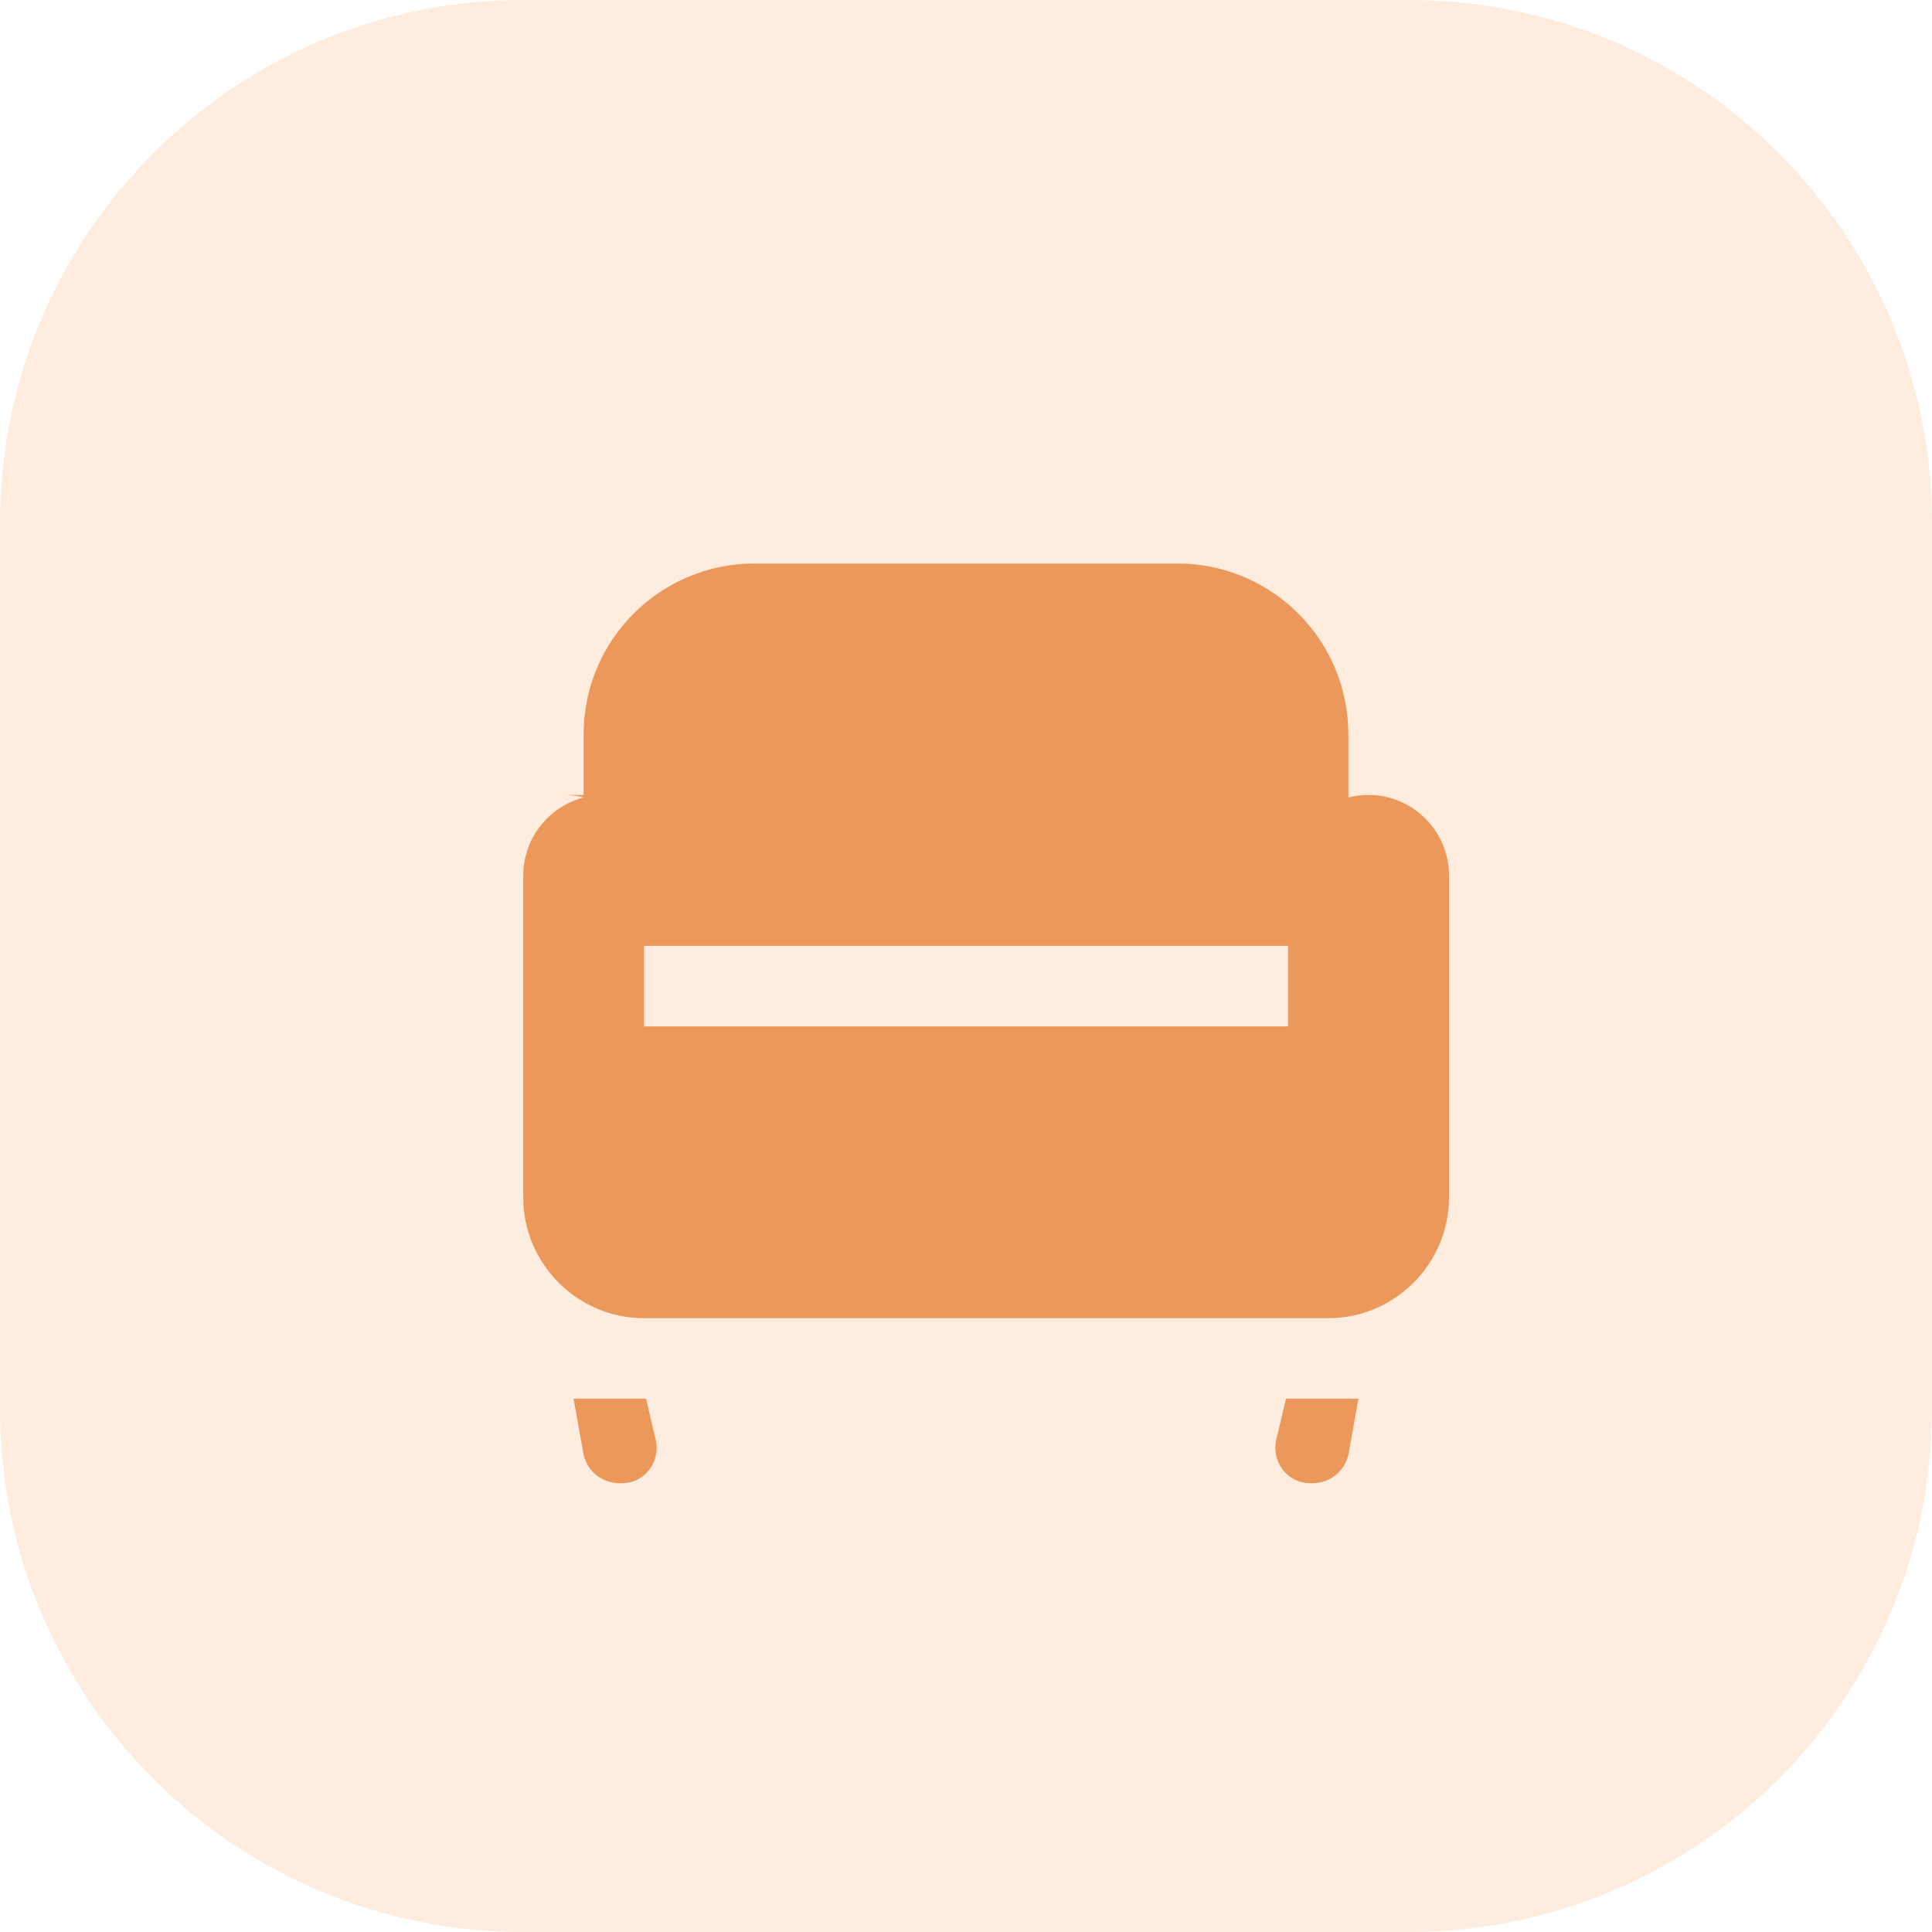
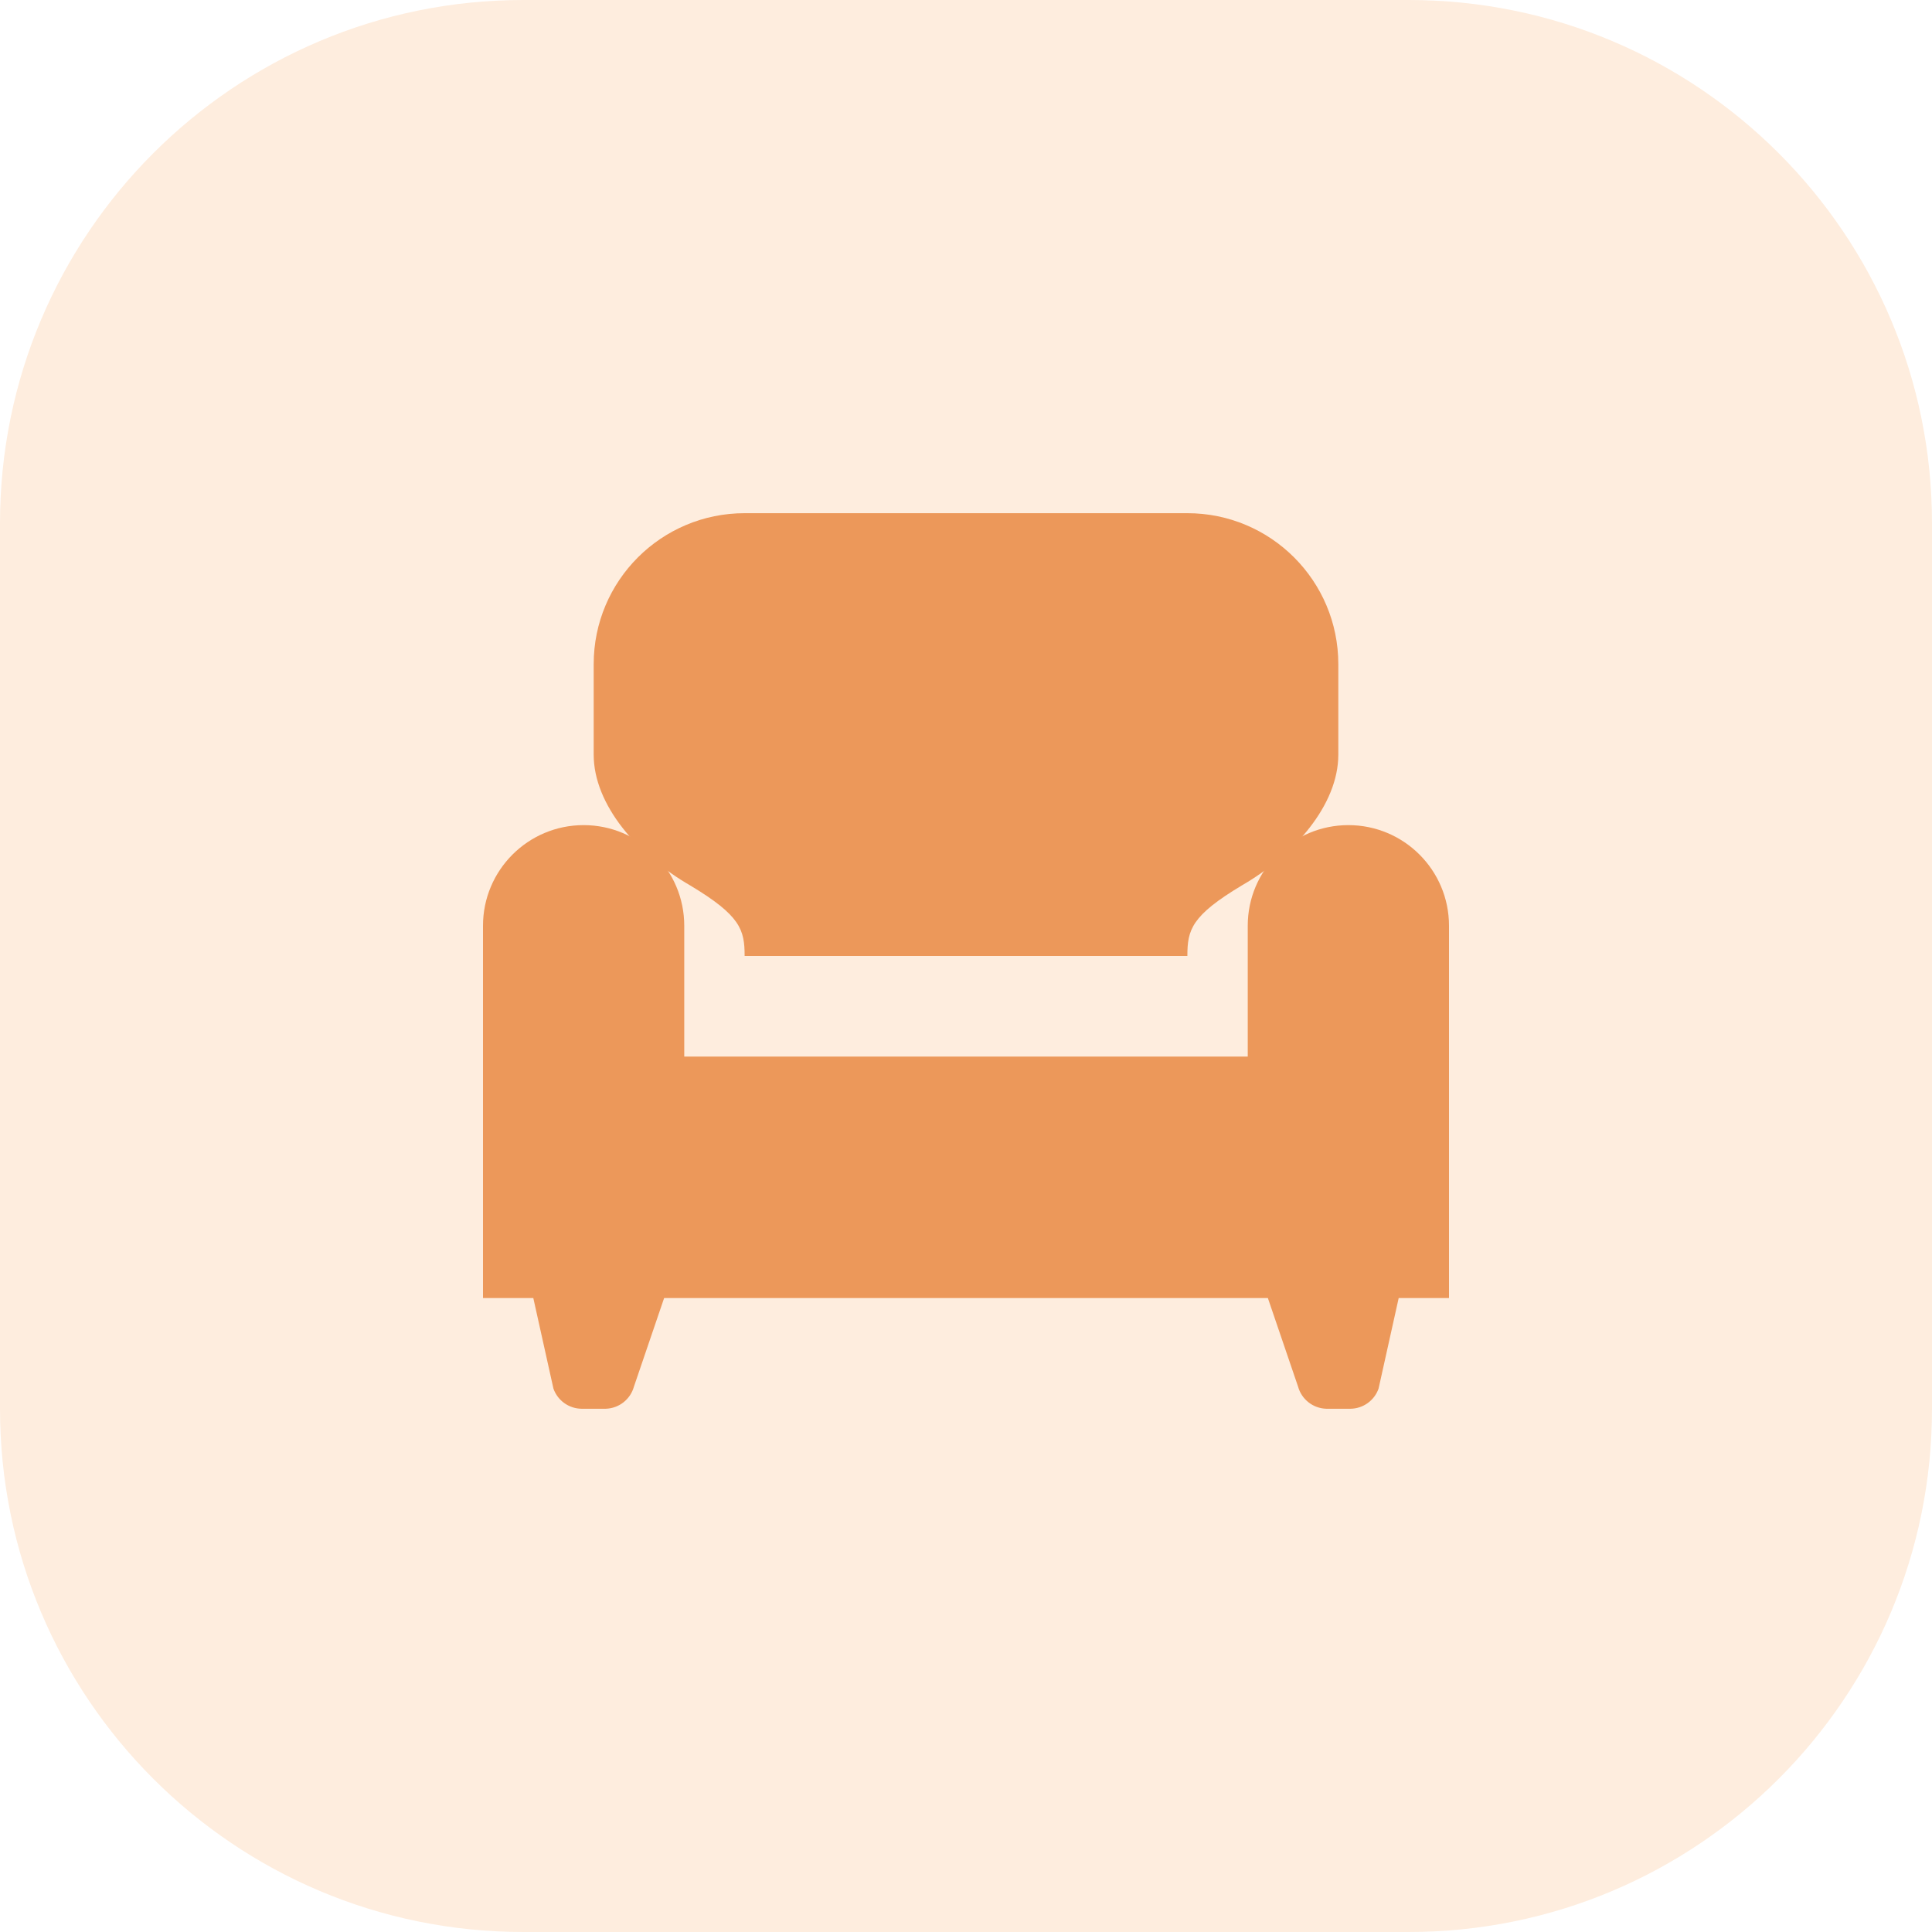
<svg xmlns="http://www.w3.org/2000/svg" viewBox="0 0 96 96" width="96" height="96" fill="none">
  <rect width="96" height="96" rx="26" fill="#feedde" />
-   <path d="M37.5 28h21c4.7 0 8.5 3.8 8.5 8.5V47H29V36.5c0-4.7 3.8-8.5 8.5-8.5z" fill="#ec985a" />
-   <path d="M28 39.5c2.2 0 4 1.8 4 4V51h32v-7.5c0-2.2 1.8-4 4-4s4 1.8 4 4v16c0 3.3-2.7 6-6 6h-34c-3.3 0-6-2.7-6-6v-16c0-2.2 1.8-4 4-4z" fill="#ec985a" />
-   <path d="M28.5 69.5l.5 2.8c.2.8.9 1.4 1.8 1.4h.1c1.1 0 1.9-1 1.7-2.1l-.5-2.1h-3.6z" fill="#ec985a" />
-   <path d="M67.5 69.5l-.5 2.8c-.2.8-.9 1.4-1.8 1.4h-.1c-1.1 0-1.9-1-1.7-2.1l.5-2.1h3.6z" fill="#ec985a" />
+   <path d="M 37 25.5   h 22   a 7.5 7.5 0 0 1 7.5 7.5   v 4.5   c 0 2.5 -2.2 5 -4.8 6.5   c -2.5 1.5 -2.7 2.2 -2.7 3.5   H 37   c 0 -1.3 -0.2 -2 -2.7 -3.5   C 31.7 42.5 29.5 40 29.5 37.5   v -4.5   a 7.5 7.5 0 0 1 7.5 -7.5 Z" fill="#ec985a" />
+   <path d="M 24 46   a 5 5 0 0 1 10 0   v 6.5   h 28   v -6.5   a 5 5 0 0 1 10 0   v 18.5   h -2.5   l -1 4.5   a 1.5 1.5 0 0 1 -1.4 1   h -1.2   a 1.5 1.5 0 0 1 -1.4 -1.1   L 63 64.5   H 33   l -1.5 4.4   a 1.5 1.5 0 0 1 -1.4 1.1   h -1.2   a 1.5 1.5 0 0 1 -1.4 -1   L 26.5 64.5   H 24   Z" fill="#ec985a" />
</svg>
